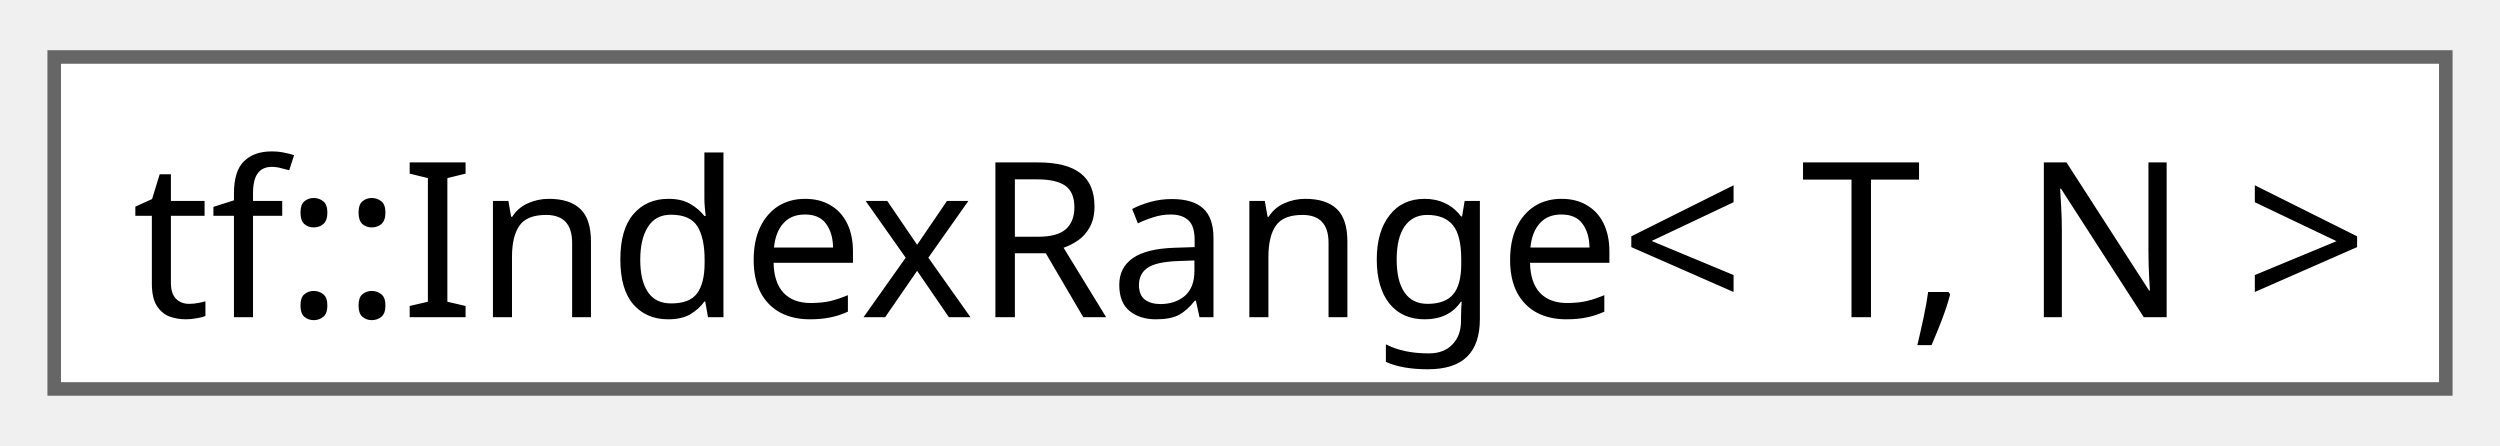
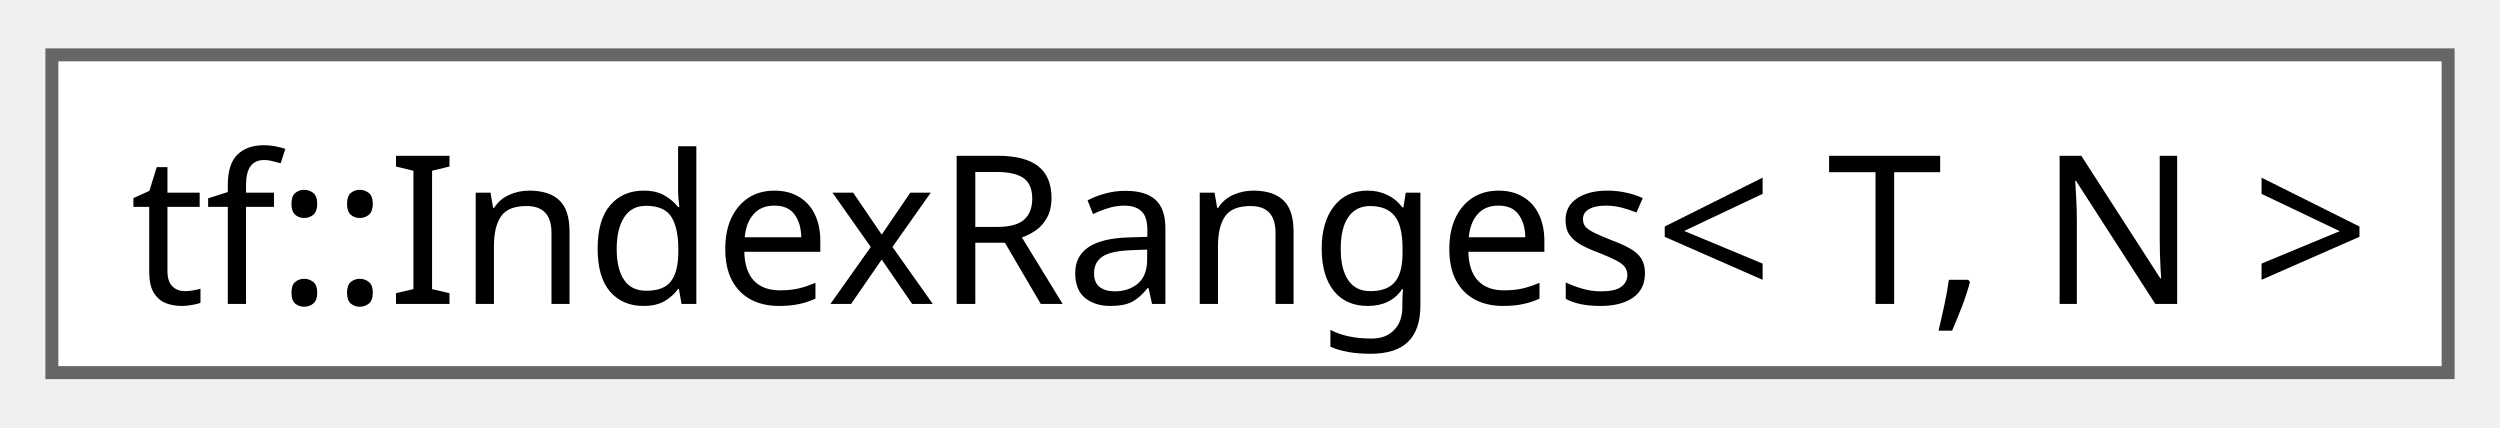
- <svg xmlns="http://www.w3.org/2000/svg" xmlns:xlink="http://www.w3.org/1999/xlink" width="185pt" height="33pt" viewBox="0.00 0.00 184.50 32.50">
+ <svg xmlns="http://www.w3.org/2000/svg" xmlns:xlink="http://www.w3.org/1999/xlink" width="193pt" height="33pt" viewBox="0.00 0.00 192.75 32.50">
  <g id="graph0" class="graph" transform="scale(1 1) rotate(0) translate(4 28.5)">
    <g id="Node000000" class="node">
      <g id="a_Node000000">
-         <a xlink:href="classtf_1_1IndexRange.html" target="_top" xlink:title="class to create an N-dimensional index range of integral indices">
-           <polygon fill="white" stroke="#666666" points="176.5,-24.5 0,-24.5 0,0 176.5,0 176.5,-24.5" />
-           <text text-anchor="middle" x="88.25" y="-5.3" font-family="SourceSansPro" font-size="16.00">tf::IndexRange&lt; T, N &gt;</text>
+         <a xlink:href="classtf_1_1IndexRanges.html" target="_top" xlink:title="class to create an N-dimensional index range of integral indices">
+           <polygon fill="white" stroke="#666666" points="184.75,-24.5 0,-24.5 0,0 184.75,0 184.75,-24.5" />
+           <text text-anchor="middle" x="92.38" y="-5.3" font-family="SourceSansPro" font-size="16.00">tf::IndexRanges&lt; T, N &gt;</text>
        </a>
      </g>
    </g>
  </g>
</svg>
